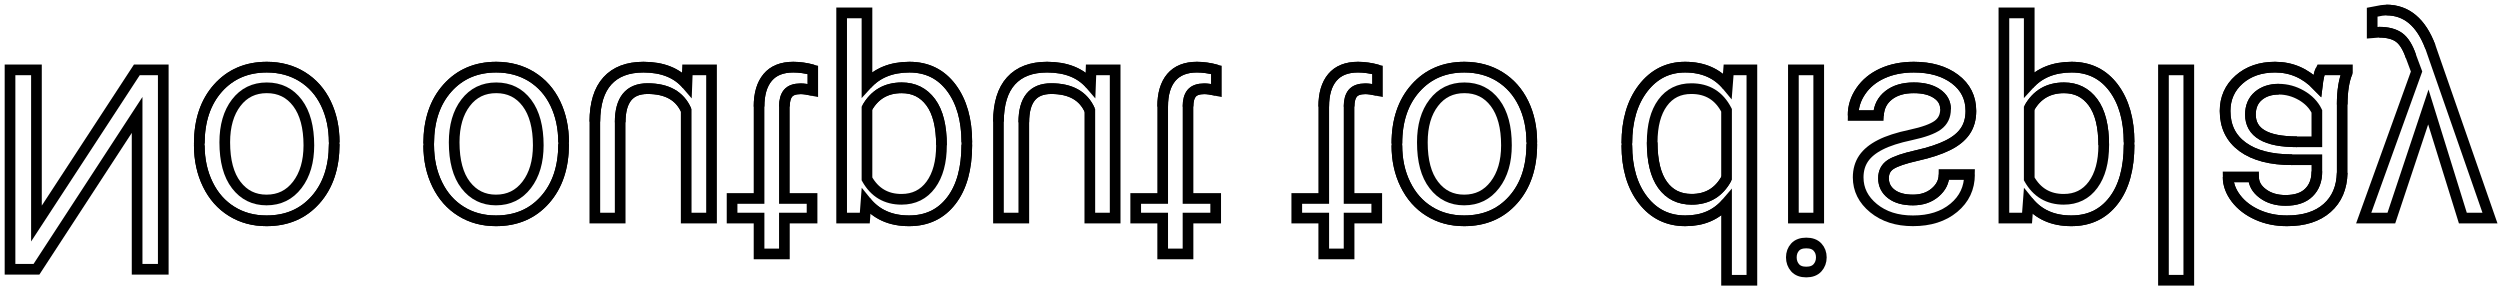
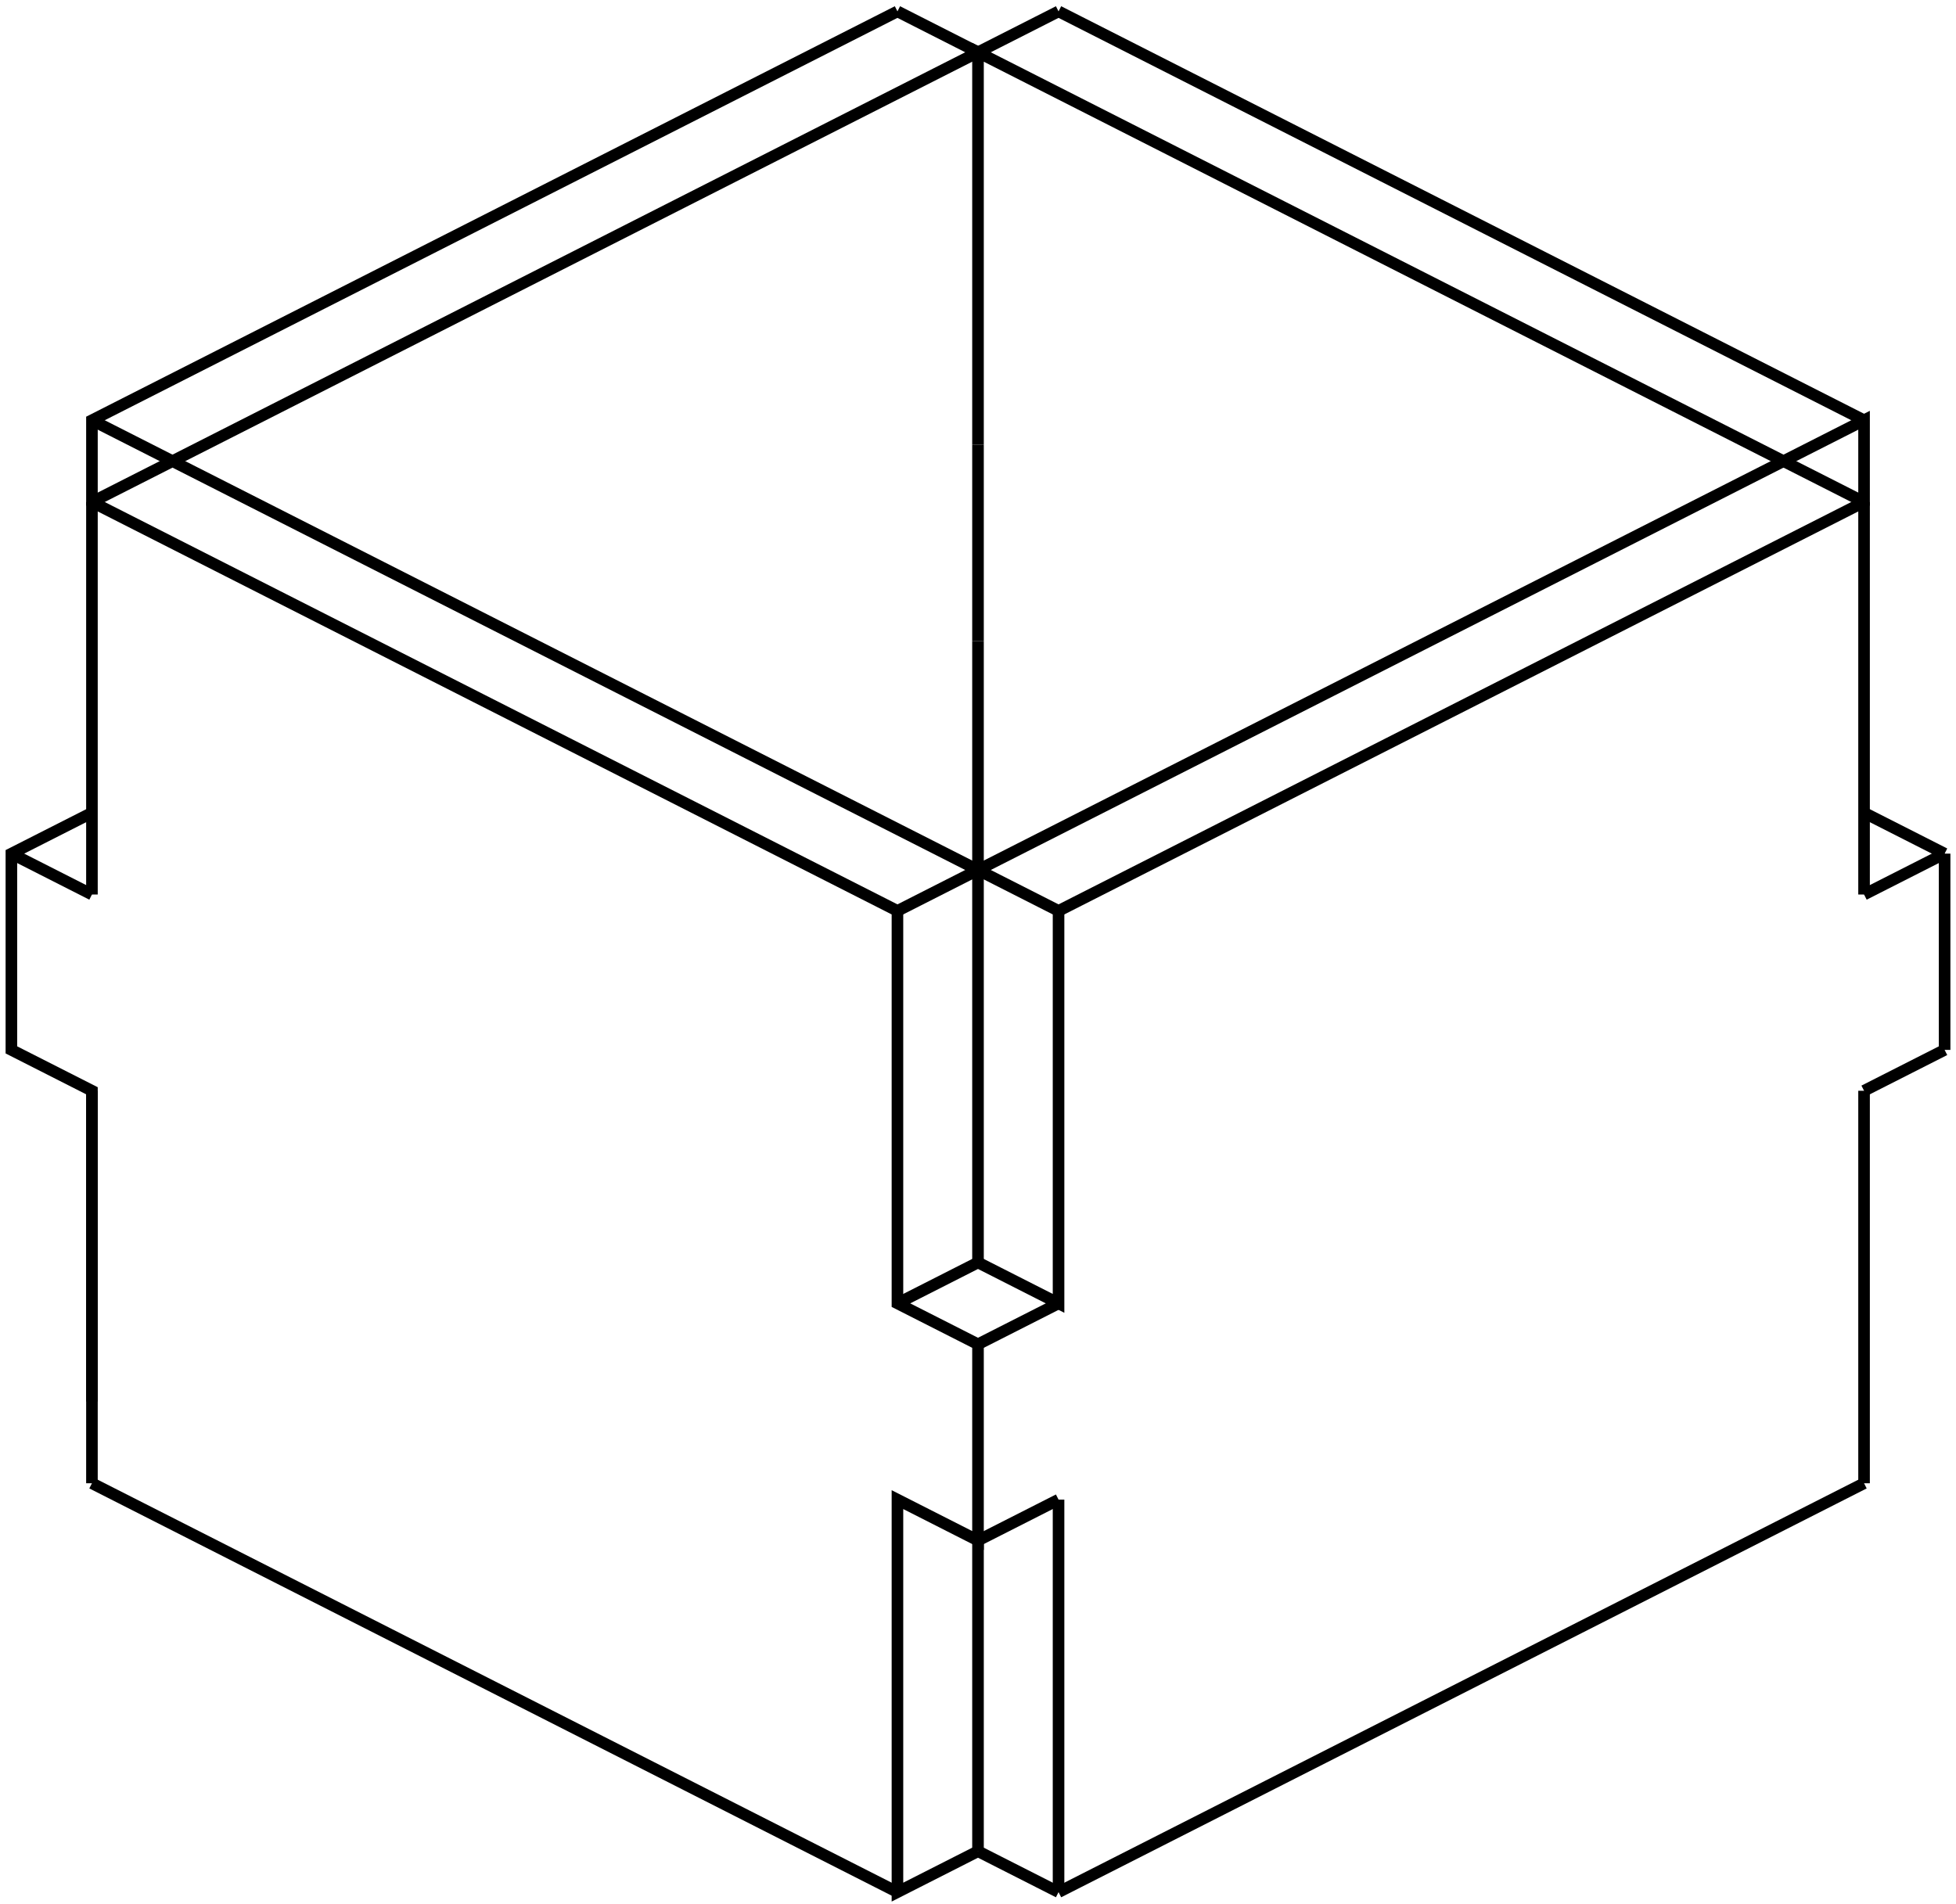
- <svg xmlns="http://www.w3.org/2000/svg" version="1.1" viewBox="1.311 -6.975 249.557 28.975" fill="none" stroke="black" stroke-width="0.6%" vector-effect="non-scaling-stroke">
-   <path d="M 17.609 19.906 L 17.609 0 L 14.971 0 L 4.949 15.34 L 4.949 0 L 2.311 0 L 2.311 19.906 L 4.949 19.906 L 14.998 4.498 L 14.998 19.906 L 17.609 19.906 Z" />
-   <path d="M 21.205 7.355 L 21.205 7.533 Q 21.21 9.71 22.06 11.443 Q 22.91 13.18 24.438 14.123 Q 25.96 15.07 27.918 15.066 Q 30.94 15.07 32.806 12.975 Q 34.67 10.88 34.672 7.41 L 34.672 7.232 Q 34.67 5.07 33.845 3.356 Q 33.02 1.64 31.479 0.684 Q 29.94 -0.27 27.945 -0.273 Q 24.94 -0.27 23.071 1.818 Q 21.21 3.91 21.205 7.355 Z" />
-   <path d="M 21.205 7.533 Q 21.21 9.71 22.06 11.443 Q 22.91 13.18 24.438 14.123 Q 25.96 15.07 27.918 15.066 Q 30.94 15.07 32.806 12.975 Q 34.67 10.88 34.672 7.41" />
-   <path d="M 34.672 7.232 Q 34.67 5.07 33.845 3.356 Q 33.02 1.64 31.479 0.684 Q 29.94 -0.27 27.945 -0.273 Q 24.94 -0.27 23.071 1.818 Q 21.21 3.91 21.205 7.355" />
-   <path d="M 23.748 7.232 Q 23.75 4.77 24.89 3.281 Q 26.03 1.79 27.945 1.791 Q 29.87 1.79 31.008 3.302 Q 32.14 4.81 32.143 7.533 Q 32.14 9.97 30.987 11.478 Q 29.83 12.99 27.918 12.988 Q 26.04 12.99 24.896 11.498 Q 23.75 10.01 23.748 7.232 Q 23.75 4.77 24.89 3.281 Q 26.03 1.79 27.945 1.791 Q 29.87 1.79 31.008 3.302 Q 32.14 4.81 32.143 7.533 Q 32.14 9.97 30.987 11.478 Q 29.83 12.99 27.918 12.988 Q 26.04 12.99 24.896 11.498 Q 23.75 10.01 23.748 7.232 Z" />
-   <path d="M 44.105 7.355 L 44.105 7.533 Q 44.11 9.71 44.96 11.443 Q 45.81 13.18 47.339 14.123 Q 48.86 15.07 50.818 15.066 Q 53.84 15.07 55.706 12.975 Q 57.57 10.88 57.572 7.41 L 57.572 7.232 Q 57.57 5.07 56.745 3.356 Q 55.92 1.64 54.38 0.684 Q 52.84 -0.27 50.846 -0.273 Q 47.84 -0.27 45.972 1.818 Q 44.11 3.91 44.105 7.355 Z" />
-   <path d="M 44.105 7.533 Q 44.11 9.71 44.96 11.443 Q 45.81 13.18 47.339 14.123 Q 48.86 15.07 50.818 15.066 Q 53.84 15.07 55.706 12.975 Q 57.57 10.88 57.572 7.41" />
-   <path d="M 57.572 7.232 Q 57.57 5.07 56.745 3.356 Q 55.92 1.64 54.38 0.684 Q 52.84 -0.27 50.846 -0.273 Q 47.84 -0.27 45.972 1.818 Q 44.11 3.91 44.105 7.355" />
-   <path d="M 46.648 7.232 Q 46.65 4.77 47.79 3.281 Q 48.93 1.79 50.846 1.791 Q 52.77 1.79 53.908 3.302 Q 55.04 4.81 55.043 7.533 Q 55.04 9.97 53.888 11.478 Q 52.73 12.99 50.818 12.988 Q 48.95 12.99 47.797 11.498 Q 46.65 10.01 46.648 7.232 Q 46.65 4.77 47.79 3.281 Q 48.93 1.79 50.846 1.791 Q 52.77 1.79 53.908 3.302 Q 55.04 4.81 55.043 7.533 Q 55.04 9.97 53.888 11.478 Q 52.73 12.99 50.818 12.988 Q 48.95 12.99 47.797 11.498 Q 46.65 10.01 46.648 7.232 Z" />
-   <path d="M 69.932 0 L 69.877 1.463 Q 68.4 -0.27 65.543 -0.273 Q 63.18 -0.27 61.94 1.101 Q 60.7 2.47 60.689 5.168 L 60.689 14.793 L 63.219 14.793 L 63.219 5.236 Q 63.22 1.87 65.953 1.873 Q 68.85 1.87 69.809 4.033 L 69.809 14.793 L 72.338 14.793 L 72.338 0 L 69.932 0 Z" />
-   <path d="M 69.877 1.463 Q 68.4 -0.27 65.543 -0.273 Q 63.18 -0.27 61.94 1.101 Q 60.7 2.47 60.689 5.168" />
-   <path d="M 63.219 5.236 Q 63.22 1.87 65.953 1.873 Q 68.85 1.87 69.809 4.033" />
-   <path d="M 77.082 18.375 L 79.611 18.375 L 79.611 14.793 L 82.373 14.793 L 82.373 12.838 L 79.611 12.838 L 79.611 3.664 Q 79.61 2.78 79.98 2.331 Q 80.35 1.89 81.238 1.887 Q 81.68 1.89 82.441 2.051 L 82.441 0 Q 81.44 -0.27 80.5 -0.273 Q 78.8 -0.27 77.943 0.752 Q 77.08 1.78 77.082 3.664 L 77.082 12.838 L 74.389 12.838 L 74.389 14.793 L 77.082 14.793 L 77.082 18.375 Z" />
-   <path d="M 79.611 3.664 Q 79.61 2.78 79.98 2.331 Q 80.35 1.89 81.238 1.887 Q 81.68 1.89 82.441 2.051" />
-   <path d="M 82.441 0 Q 81.44 -0.27 80.5 -0.273 Q 78.8 -0.27 77.943 0.752 Q 77.08 1.78 77.082 3.664" />
-   <path d="M 97.822 7.465 L 97.822 7.232 Q 97.82 3.86 96.277 1.791 Q 94.73 -0.27 92.094 -0.273 Q 89.4 -0.27 87.855 1.436 L 87.855 -5.688 L 85.326 -5.688 L 85.326 14.793 L 87.637 14.793 L 87.76 13.152 Q 89.3 15.07 92.053 15.066 Q 94.72 15.07 96.271 13.057 Q 97.82 11.05 97.822 7.465 Z" />
-   <path d="M 97.822 7.232 Q 97.82 3.86 96.277 1.791 Q 94.73 -0.27 92.094 -0.273 Q 89.4 -0.27 87.855 1.436" />
-   <path d="M 87.76 13.152 Q 89.3 15.07 92.053 15.066 Q 94.72 15.07 96.271 13.057 Q 97.82 11.05 97.822 7.465" />
-   <path d="M 95.293 7.52 Q 95.29 10.02 94.227 11.471 Q 93.16 12.92 91.301 12.92 Q 89 12.92 87.855 10.883 L 87.855 3.814 Q 88.99 1.79 91.328 1.791 Q 93.15 1.79 94.22 3.233 Q 95.29 4.68 95.293 7.52 Q 95.29 10.02 94.227 11.471 Q 93.16 12.92 91.301 12.92 Q 89 12.92 87.855 10.883" />
-   <path d="M 87.855 3.814 Q 88.99 1.79 91.328 1.791 Q 93.15 1.79 94.22 3.233 Q 95.29 4.68 95.293 7.52" />
-   <path d="M 110.223 0 L 110.168 1.463 Q 108.69 -0.27 105.834 -0.273 Q 103.47 -0.27 102.231 1.101 Q 100.99 2.47 100.98 5.168 L 100.98 14.793 L 103.51 14.793 L 103.51 5.236 Q 103.51 1.87 106.244 1.873 Q 109.14 1.87 110.1 4.033 L 110.1 14.793 L 112.629 14.793 L 112.629 0 L 110.223 0 Z" />
-   <path d="M 110.168 1.463 Q 108.69 -0.27 105.834 -0.273 Q 103.47 -0.27 102.231 1.101 Q 100.99 2.47 100.98 5.168" />
-   <path d="M 103.51 5.236 Q 103.51 1.87 106.244 1.873 Q 109.14 1.87 110.1 4.033" />
-   <path d="M 117.373 18.375 L 119.902 18.375 L 119.902 14.793 L 122.664 14.793 L 122.664 12.838 L 119.902 12.838 L 119.902 3.664 Q 119.9 2.78 120.271 2.331 Q 120.64 1.89 121.529 1.887 Q 121.97 1.89 122.732 2.051 L 122.732 0 Q 121.73 -0.27 120.791 -0.273 Q 119.1 -0.27 118.234 0.752 Q 117.37 1.78 117.373 3.664 L 117.373 12.838 L 114.68 12.838 L 114.68 14.793 L 117.373 14.793 L 117.373 18.375 Z" />
-   <path d="M 119.902 3.664 Q 119.9 2.78 120.271 2.331 Q 120.64 1.89 121.529 1.887 Q 121.97 1.89 122.732 2.051" />
-   <path d="M 122.732 0 Q 121.73 -0.27 120.791 -0.273 Q 119.1 -0.27 118.234 0.752 Q 117.37 1.78 117.373 3.664" />
-   <path d="M 133.451 18.375 L 135.98 18.375 L 135.98 14.793 L 138.742 14.793 L 138.742 12.838 L 135.98 12.838 L 135.98 3.664 Q 135.98 2.78 136.35 2.331 Q 136.72 1.89 137.607 1.887 Q 138.04 1.89 138.811 2.051 L 138.811 0 Q 137.81 -0.27 136.869 -0.273 Q 135.17 -0.27 134.312 0.752 Q 133.45 1.78 133.451 3.664 L 133.451 12.838 L 130.758 12.838 L 130.758 14.793 L 133.451 14.793 L 133.451 18.375 Z" />
-   <path d="M 135.98 3.664 Q 135.98 2.78 136.35 2.331 Q 136.72 1.89 137.607 1.887 Q 138.04 1.89 138.811 2.051" />
-   <path d="M 138.811 0 Q 137.81 -0.27 136.869 -0.273 Q 135.17 -0.27 134.312 0.752 Q 133.45 1.78 133.451 3.664" />
-   <path d="M 140.752 7.355 L 140.752 7.533 Q 140.75 9.71 141.606 11.443 Q 142.46 13.18 143.985 14.123 Q 145.51 15.07 147.465 15.066 Q 150.49 15.07 152.353 12.975 Q 154.22 10.88 154.219 7.41 L 154.219 7.232 Q 154.22 5.07 153.392 3.356 Q 152.56 1.64 151.026 0.684 Q 149.49 -0.27 147.492 -0.273 Q 144.48 -0.27 142.618 1.818 Q 140.75 3.91 140.752 7.355 Z" />
-   <path d="M 140.752 7.533 Q 140.75 9.71 141.606 11.443 Q 142.46 13.18 143.985 14.123 Q 145.51 15.07 147.465 15.066 Q 150.49 15.07 152.353 12.975 Q 154.22 10.88 154.219 7.41" />
-   <path d="M 154.219 7.232 Q 154.22 5.07 153.392 3.356 Q 152.56 1.64 151.026 0.684 Q 149.49 -0.27 147.492 -0.273 Q 144.48 -0.27 142.618 1.818 Q 140.75 3.91 140.752 7.355" />
-   <path d="M 143.295 7.232 Q 143.29 4.77 144.437 3.281 Q 145.58 1.79 147.492 1.791 Q 149.42 1.79 150.555 3.302 Q 151.69 4.81 151.689 7.533 Q 151.69 9.97 150.534 11.478 Q 149.38 12.99 147.465 12.988 Q 145.59 12.99 144.443 11.498 Q 143.29 10.01 143.295 7.232 Q 143.29 4.77 144.437 3.281 Q 145.58 1.79 147.492 1.791 Q 149.42 1.79 150.555 3.302 Q 151.69 4.81 151.689 7.533 Q 151.69 9.97 150.534 11.478 Q 149.38 12.99 147.465 12.988 Q 145.59 12.99 144.443 11.498 Q 143.29 10.01 143.295 7.232 Z" />
-   <path d="M 163.707 7.328 L 163.707 7.52 Q 163.71 10.92 165.32 12.995 Q 166.93 15.07 169.545 15.066 Q 172.14 15.07 173.66 13.289 L 173.66 21 L 176.189 21 L 176.189 0 L 173.865 0 L 173.742 1.586 Q 172.22 -0.27 169.518 -0.273 Q 166.95 -0.27 165.327 1.832 Q 163.71 3.94 163.707 7.328 Z" />
-   <path d="M 163.707 7.52 Q 163.71 10.92 165.32 12.995 Q 166.93 15.07 169.545 15.066 Q 172.14 15.07 173.66 13.289" />
-   <path d="M 173.742 1.586 Q 172.22 -0.27 169.518 -0.273 Q 166.95 -0.27 165.327 1.832 Q 163.71 3.94 163.707 7.328" />
-   <path d="M 166.236 7.232 Q 166.24 4.72 167.275 3.295 Q 168.31 1.87 170.146 1.873 Q 172.55 1.87 173.66 4.033 L 173.66 10.828 Q 172.53 12.92 170.174 12.92 Q 168.31 12.92 167.275 11.484 Q 166.24 10.05 166.236 7.232 Q 166.24 4.72 167.275 3.295 Q 168.31 1.87 170.146 1.873 Q 172.55 1.87 173.66 4.033" />
-   <path d="M 173.66 10.828 Q 172.53 12.92 170.174 12.92 Q 168.31 12.92 167.275 11.484 Q 166.24 10.05 166.236 7.232" />
-   <path d="M 182.861 14.793 L 182.861 0 L 180.332 0 L 180.332 14.793 L 182.861 14.793 Z" />
-   <path d="M 180.127 18.717 Q 180.13 19.33 180.503 19.756 Q 180.88 20.18 181.617 20.18 Q 182.36 20.18 182.738 19.756 Q 183.12 19.33 183.121 18.717 Q 183.12 18.1 182.738 17.691 Q 182.36 17.28 181.617 17.281 Q 180.88 17.28 180.503 17.691 Q 180.13 18.1 180.127 18.717 Q 180.13 19.33 180.503 19.756 Q 180.88 20.18 181.617 20.18 Q 182.36 20.18 182.738 19.756 Q 183.12 19.33 183.121 18.717 Q 183.12 18.1 182.738 17.691 Q 182.36 17.28 181.617 17.281 Q 180.88 17.28 180.503 17.691 Q 180.13 18.1 180.127 18.717 Z" />
-   <path d="M 195.521 3.924 Q 195.52 4.95 194.749 5.517 Q 193.98 6.08 192.056 6.494 Q 190.13 6.9 189.007 7.479 Q 187.88 8.05 187.339 8.846 Q 186.8 9.64 186.799 10.732 Q 186.8 12.55 188.337 13.809 Q 189.88 15.07 192.268 15.066 Q 194.78 15.07 196.349 13.768 Q 197.91 12.47 197.914 10.445 L 195.371 10.445 Q 195.37 11.48 194.489 12.236 Q 193.61 12.99 192.268 12.988 Q 190.89 12.99 190.107 12.387 Q 189.33 11.79 189.328 10.814 Q 189.33 9.9 190.053 9.434 Q 190.78 8.97 192.671 8.545 Q 194.56 8.12 195.74 7.533 Q 196.92 6.95 197.483 6.118 Q 198.05 5.29 198.051 4.102 Q 198.05 2.12 196.465 0.923 Q 194.88 -0.27 192.35 -0.273 Q 190.57 -0.27 189.205 0.355 Q 187.84 0.98 187.065 2.112 Q 186.29 3.24 186.293 4.553 L 188.822 4.553 Q 188.89 3.28 189.841 2.536 Q 190.79 1.79 192.35 1.791 Q 193.79 1.79 194.653 2.372 Q 195.52 2.95 195.521 3.924 Q 195.52 4.95 194.749 5.517 Q 193.98 6.08 192.056 6.494 Q 190.13 6.9 189.007 7.479 Q 187.88 8.05 187.339 8.846 Q 186.8 9.64 186.799 10.732 Q 186.8 12.55 188.337 13.809 Q 189.88 15.07 192.268 15.066 Q 194.78 15.07 196.349 13.768 Q 197.91 12.47 197.914 10.445" />
-   <path d="M 195.371 10.445 Q 195.37 11.48 194.489 12.236 Q 193.61 12.99 192.268 12.988 Q 190.89 12.99 190.107 12.387 Q 189.33 11.79 189.328 10.814 Q 189.33 9.9 190.053 9.434 Q 190.78 8.97 192.671 8.545 Q 194.56 8.12 195.74 7.533 Q 196.92 6.95 197.483 6.118 Q 198.05 5.29 198.051 4.102 Q 198.05 2.12 196.465 0.923 Q 194.88 -0.27 192.35 -0.273 Q 190.57 -0.27 189.205 0.355 Q 187.84 0.98 187.065 2.112 Q 186.29 3.24 186.293 4.553" />
-   <path d="M 188.822 4.553 Q 188.89 3.28 189.841 2.536 Q 190.79 1.79 192.35 1.791 Q 193.79 1.79 194.653 2.372 Q 195.52 2.95 195.521 3.924" />
-   <path d="M 213.842 7.465 L 213.842 7.232 Q 213.84 3.86 212.297 1.791 Q 210.75 -0.27 208.113 -0.273 Q 205.42 -0.27 203.875 1.436 L 203.875 -5.688 L 201.346 -5.688 L 201.346 14.793 L 203.656 14.793 L 203.779 13.152 Q 205.32 15.07 208.072 15.066 Q 210.74 15.07 212.29 13.057 Q 213.84 11.05 213.842 7.465 Z" />
-   <path d="M 213.842 7.232 Q 213.84 3.86 212.297 1.791 Q 210.75 -0.27 208.113 -0.273 Q 205.42 -0.27 203.875 1.436" />
-   <path d="M 203.779 13.152 Q 205.32 15.07 208.072 15.066 Q 210.74 15.07 212.29 13.057 Q 213.84 11.05 213.842 7.465" />
-   <path d="M 211.312 7.52 Q 211.31 10.02 210.246 11.471 Q 209.18 12.92 207.32 12.92 Q 205.02 12.92 203.875 10.883 L 203.875 3.814 Q 205.01 1.79 207.348 1.791 Q 209.17 1.79 210.239 3.233 Q 211.31 4.68 211.312 7.52 Q 211.31 10.02 210.246 11.471 Q 209.18 12.92 207.32 12.92 Q 205.02 12.92 203.875 10.883" />
-   <path d="M 203.875 3.814 Q 205.01 1.79 207.348 1.791 Q 209.17 1.79 210.239 3.233 Q 211.31 4.68 211.312 7.52" />
-   <path d="M 219.803 21 L 219.803 0 L 217.273 0 L 217.273 21 L 219.803 21 Z" />
-   <path d="M 235.635 0 L 232.982 0 Q 232.76 0.44 232.627 1.559 Q 230.86 -0.27 228.416 -0.273 Q 226.23 -0.27 224.827 0.964 Q 223.43 2.2 223.426 4.102 Q 223.43 6.41 225.183 7.69 Q 226.94 8.97 230.125 8.969 L 232.586 8.969 L 232.586 10.131 Q 232.59 11.46 231.793 12.243 Q 231 13.03 229.455 13.029 Q 228.1 13.03 227.186 12.346 Q 226.27 11.66 226.27 10.691 L 223.727 10.691 Q 223.73 11.8 224.513 12.831 Q 225.3 13.86 226.646 14.465 Q 227.99 15.07 229.605 15.066 Q 232.16 15.07 233.611 13.788 Q 235.06 12.51 235.115 10.268 L 235.115 3.459 Q 235.12 1.42 235.635 0.219 L 235.635 0 Z" />
-   <path d="M 232.982 0 Q 232.76 0.44 232.627 1.559 Q 230.86 -0.27 228.416 -0.273 Q 226.23 -0.27 224.827 0.964 Q 223.43 2.2 223.426 4.102 Q 223.43 6.41 225.183 7.69 Q 226.94 8.97 230.125 8.969" />
-   <path d="M 232.586 10.131 Q 232.59 11.46 231.793 12.243 Q 231 13.03 229.455 13.029 Q 228.1 13.03 227.186 12.346 Q 226.27 11.66 226.27 10.691" />
-   <path d="M 223.727 10.691 Q 223.73 11.8 224.513 12.831 Q 225.3 13.86 226.646 14.465 Q 227.99 15.07 229.605 15.066 Q 232.16 15.07 233.611 13.788 Q 235.06 12.51 235.115 10.268" />
-   <path d="M 235.115 3.459 Q 235.12 1.42 235.635 0.219" />
-   <path d="M 228.785 1.928 Q 229.97 1.93 231.041 2.543 Q 232.11 3.16 232.586 4.143 L 232.586 7.178 L 230.604 7.178 Q 225.96 7.18 225.955 4.457 Q 225.96 3.27 226.748 2.598 Q 227.54 1.93 228.785 1.928 Q 229.97 1.93 231.041 2.543 Q 232.11 3.16 232.586 4.143" />
-   <path d="M 230.604 7.178 Q 225.96 7.18 225.955 4.457 Q 225.96 3.27 226.748 2.598 Q 227.54 1.93 228.785 1.928" />
-   <path d="M 240.023 14.793 L 243.715 3.705 L 247.16 14.793 L 249.867 14.793 L 243.92 -2.283 Q 242.54 -5.97 239.531 -5.975 L 239.053 -5.934 L 238.109 -5.756 L 238.109 -3.705 L 238.793 -3.76 Q 240.08 -3.76 240.796 -3.24 Q 241.51 -2.72 241.979 -1.34 L 242.539 0.164 L 237.262 14.793 L 240.023 14.793 Z" />
-   <path d="M 243.92 -2.283 Q 242.54 -5.97 239.531 -5.975" />
-   <path d="M 238.793 -3.76 Q 240.08 -3.76 240.796 -3.24 Q 241.51 -2.72 241.979 -1.34" />
+ <svg xmlns="http://www.w3.org/2000/svg" version="1.1" viewBox="-85.853 -83.565 171.706 167.13" fill="none" stroke="black" stroke-width="0.6%" vector-effect="non-scaling-stroke">
+   <path d="M 0 78.975 L -7.071 82.565 L -7.071 48.103 L 0 51.693 L 0 34.462 L -7.071 30.872 L -7.071 -3.59 L -77.782 -39.488 L -77.782 -46.667 L -7.071 -82.565" />
+   <path d="M -77.782 46.667 L -7.071 82.565" />
+   <path d="M -77.782 46.667 L -77.782 12.205 L -84.853 8.616 L -84.853 -8.616 L -77.782 -12.205" />
+   <path d="M 0 78.975 L 0 51.693" />
+   <path d="M 0 -7.18 L -70.711 -43.077 L -77.782 -39.488" />
+   <path d="M 0 27.282 L 0 -7.18 L -7.071 -3.59" />
+   <path d="M -77.782 -5.026 L -77.782 -39.488" />
+   <path d="M -77.782 -5.026 L -84.853 -8.616" />
+   <path d="M 7.071 48.103 L 0 51.693" />
+   <path d="M 70.711 -43.077 L 0 -7.18 L 7.071 -3.59 L 7.071 30.872 L 0 27.282 L -7.071 30.872" />
+   <path d="M 0 -7.18 L 0 -27.282" />
+   <path d="M 0 -44.513 L 0 -27.282" />
+   <path d="M 0 -44.513 L 0 -78.975 L 70.711 -43.077 L 77.782 -46.667 L 77.782 -39.488 L 7.071 -3.59" />
+   <path d="M -70.711 -43.077 L 0 -78.975 L -7.071 -82.565" />
+   <path d="M 7.071 30.872 L 0 34.462" />
+   <path d="M 77.782 -5.026 L 77.782 -39.488" />
+   <path d="M 84.853 -8.616 L 77.782 -5.026" />
+   <path d="M 84.853 8.616 L 84.853 -8.616" />
+   <path d="M 77.782 12.205 L 84.853 8.616" />
+   <path d="M 77.782 46.667 L 77.782 12.205 L 77.782 39.488" />
+   <path d="M 7.071 82.565 L 77.782 46.667" />
+   <path d="M 7.071 48.103 L 7.071 82.565" />
+   <path d="M -77.782 39.488 L -77.782 12.205" />
+   <path d="M 0 78.975 L 7.071 82.565" />
+   <path d="M 70.711 -43.077 L 77.782 -39.488" />
+   <path d="M -70.711 -43.077 L -77.782 -46.667" />
+   <path d="M 77.782 -12.205 L 84.853 -8.616" />
+   <path d="M 7.071 -82.565 L 77.782 -46.667" />
+   <path d="M 0 -78.975 L 7.071 -82.565" />
</svg>
